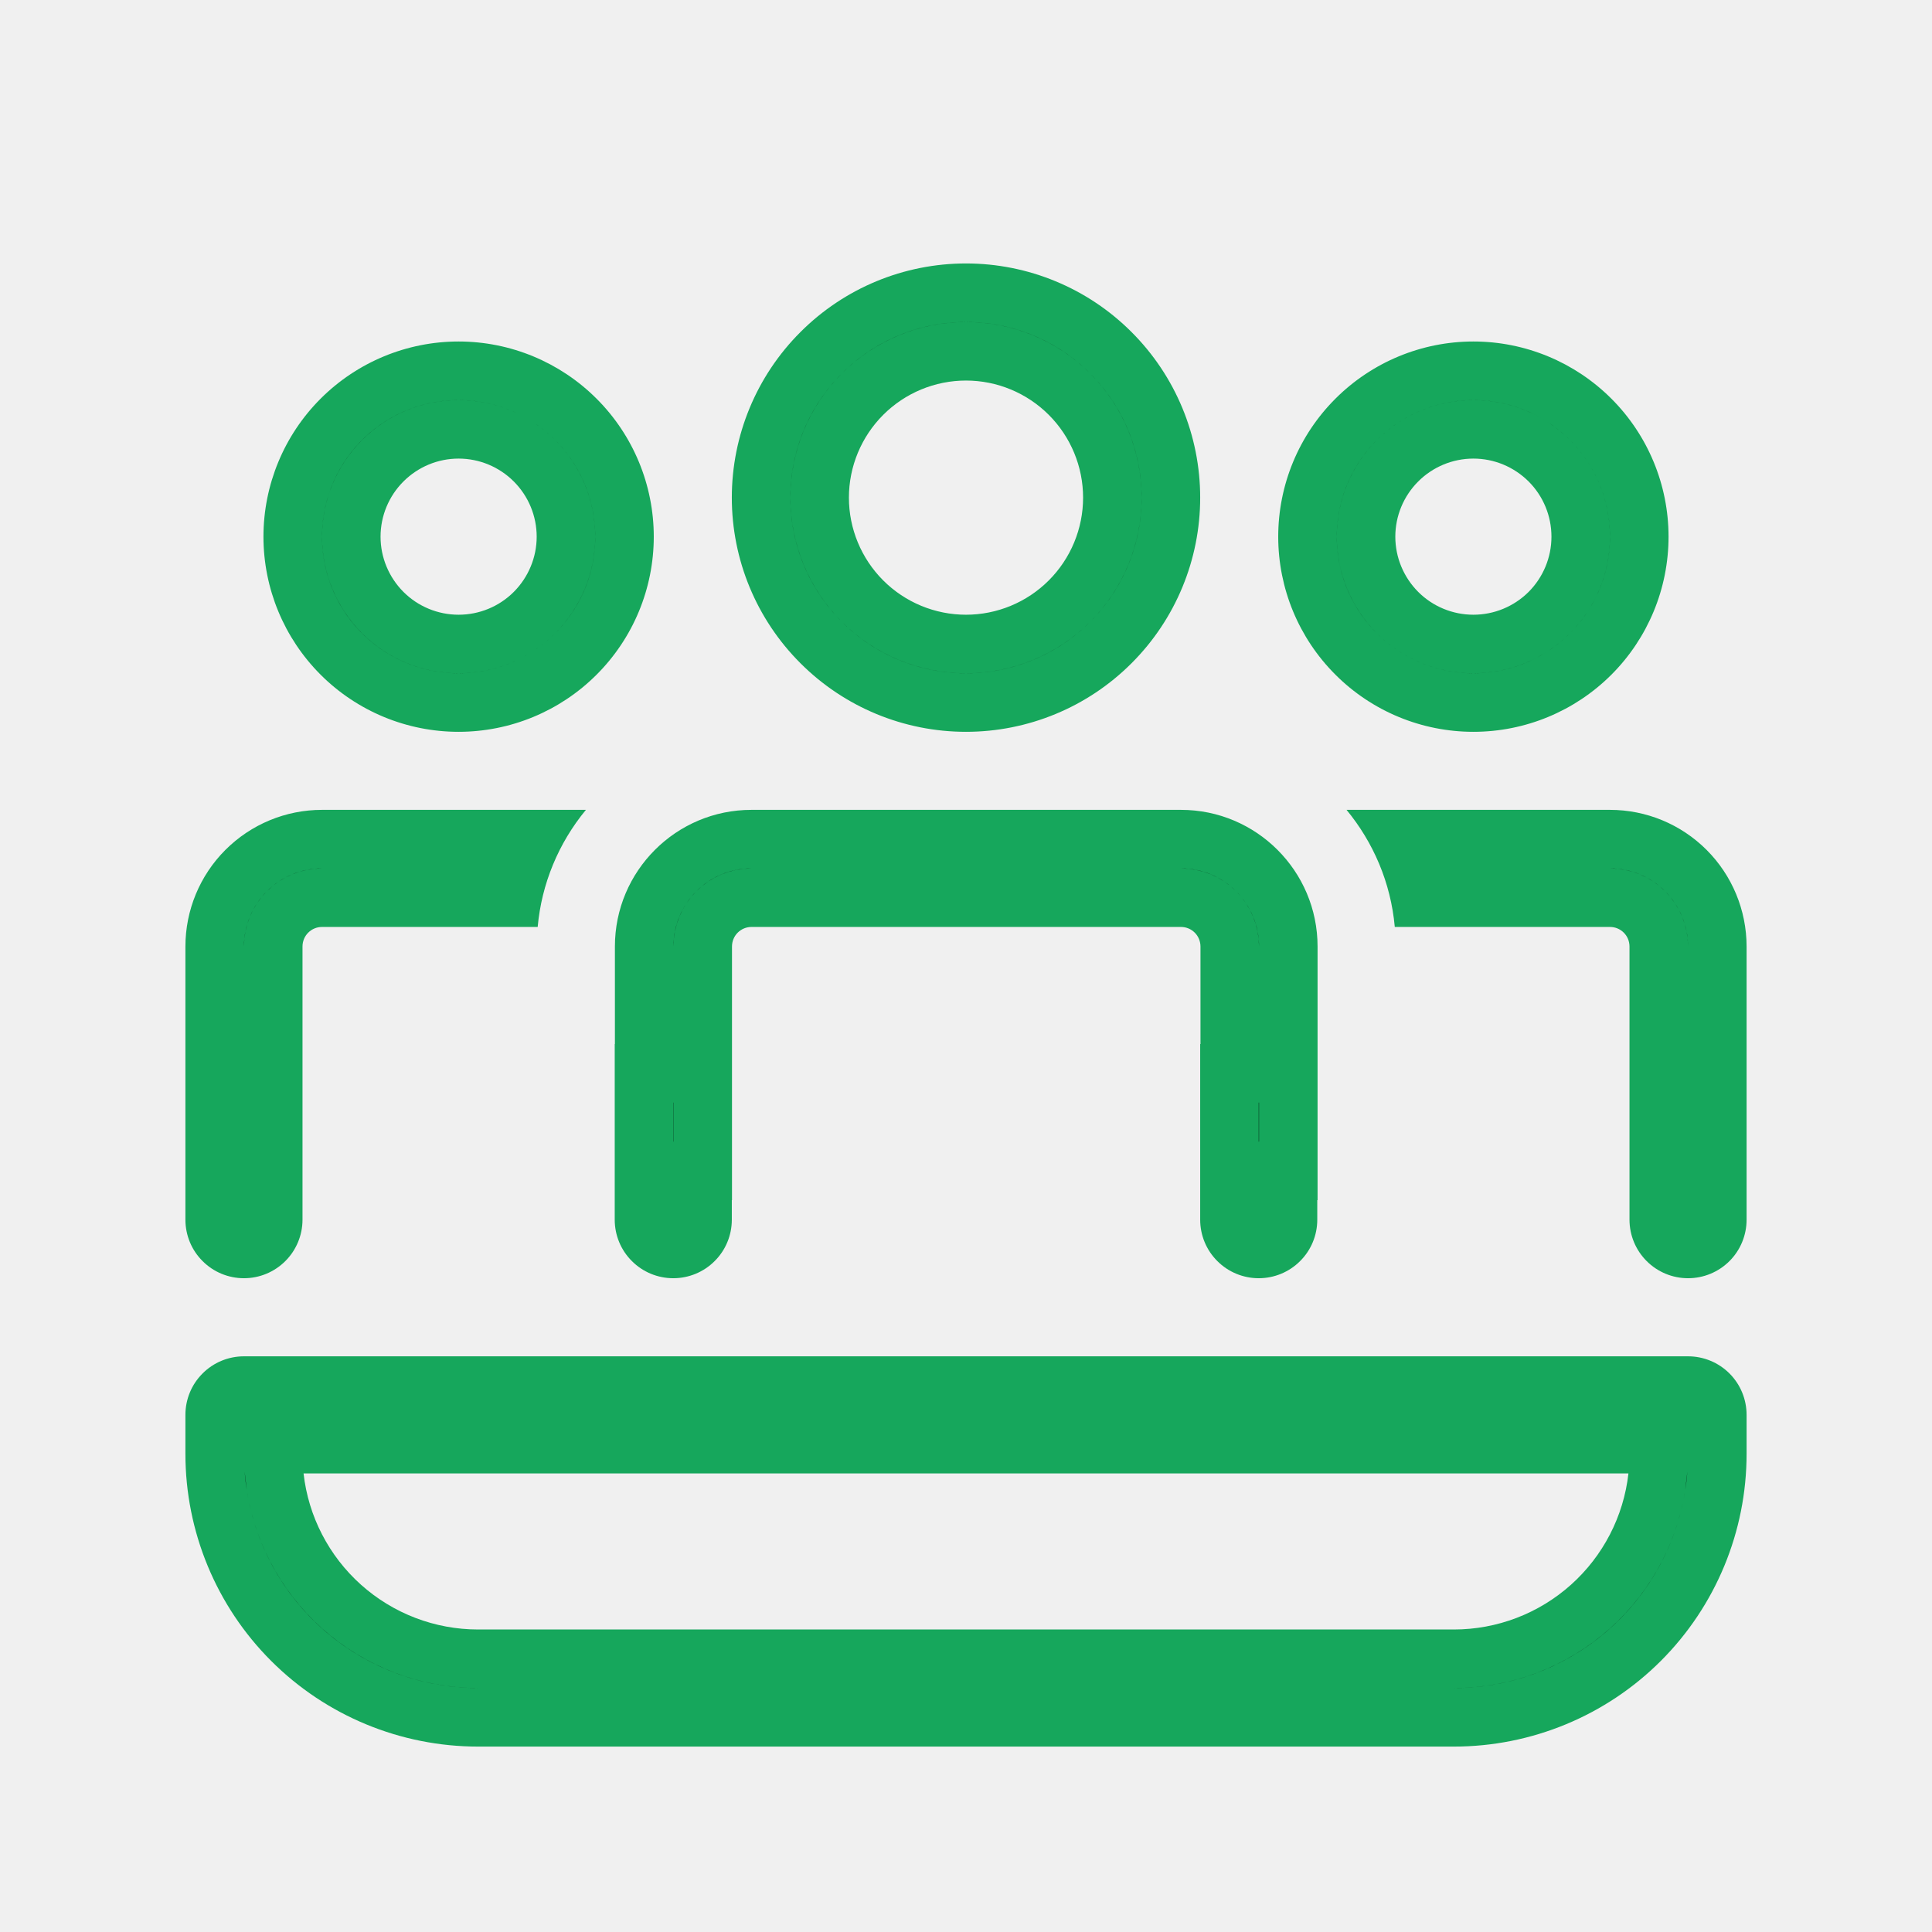
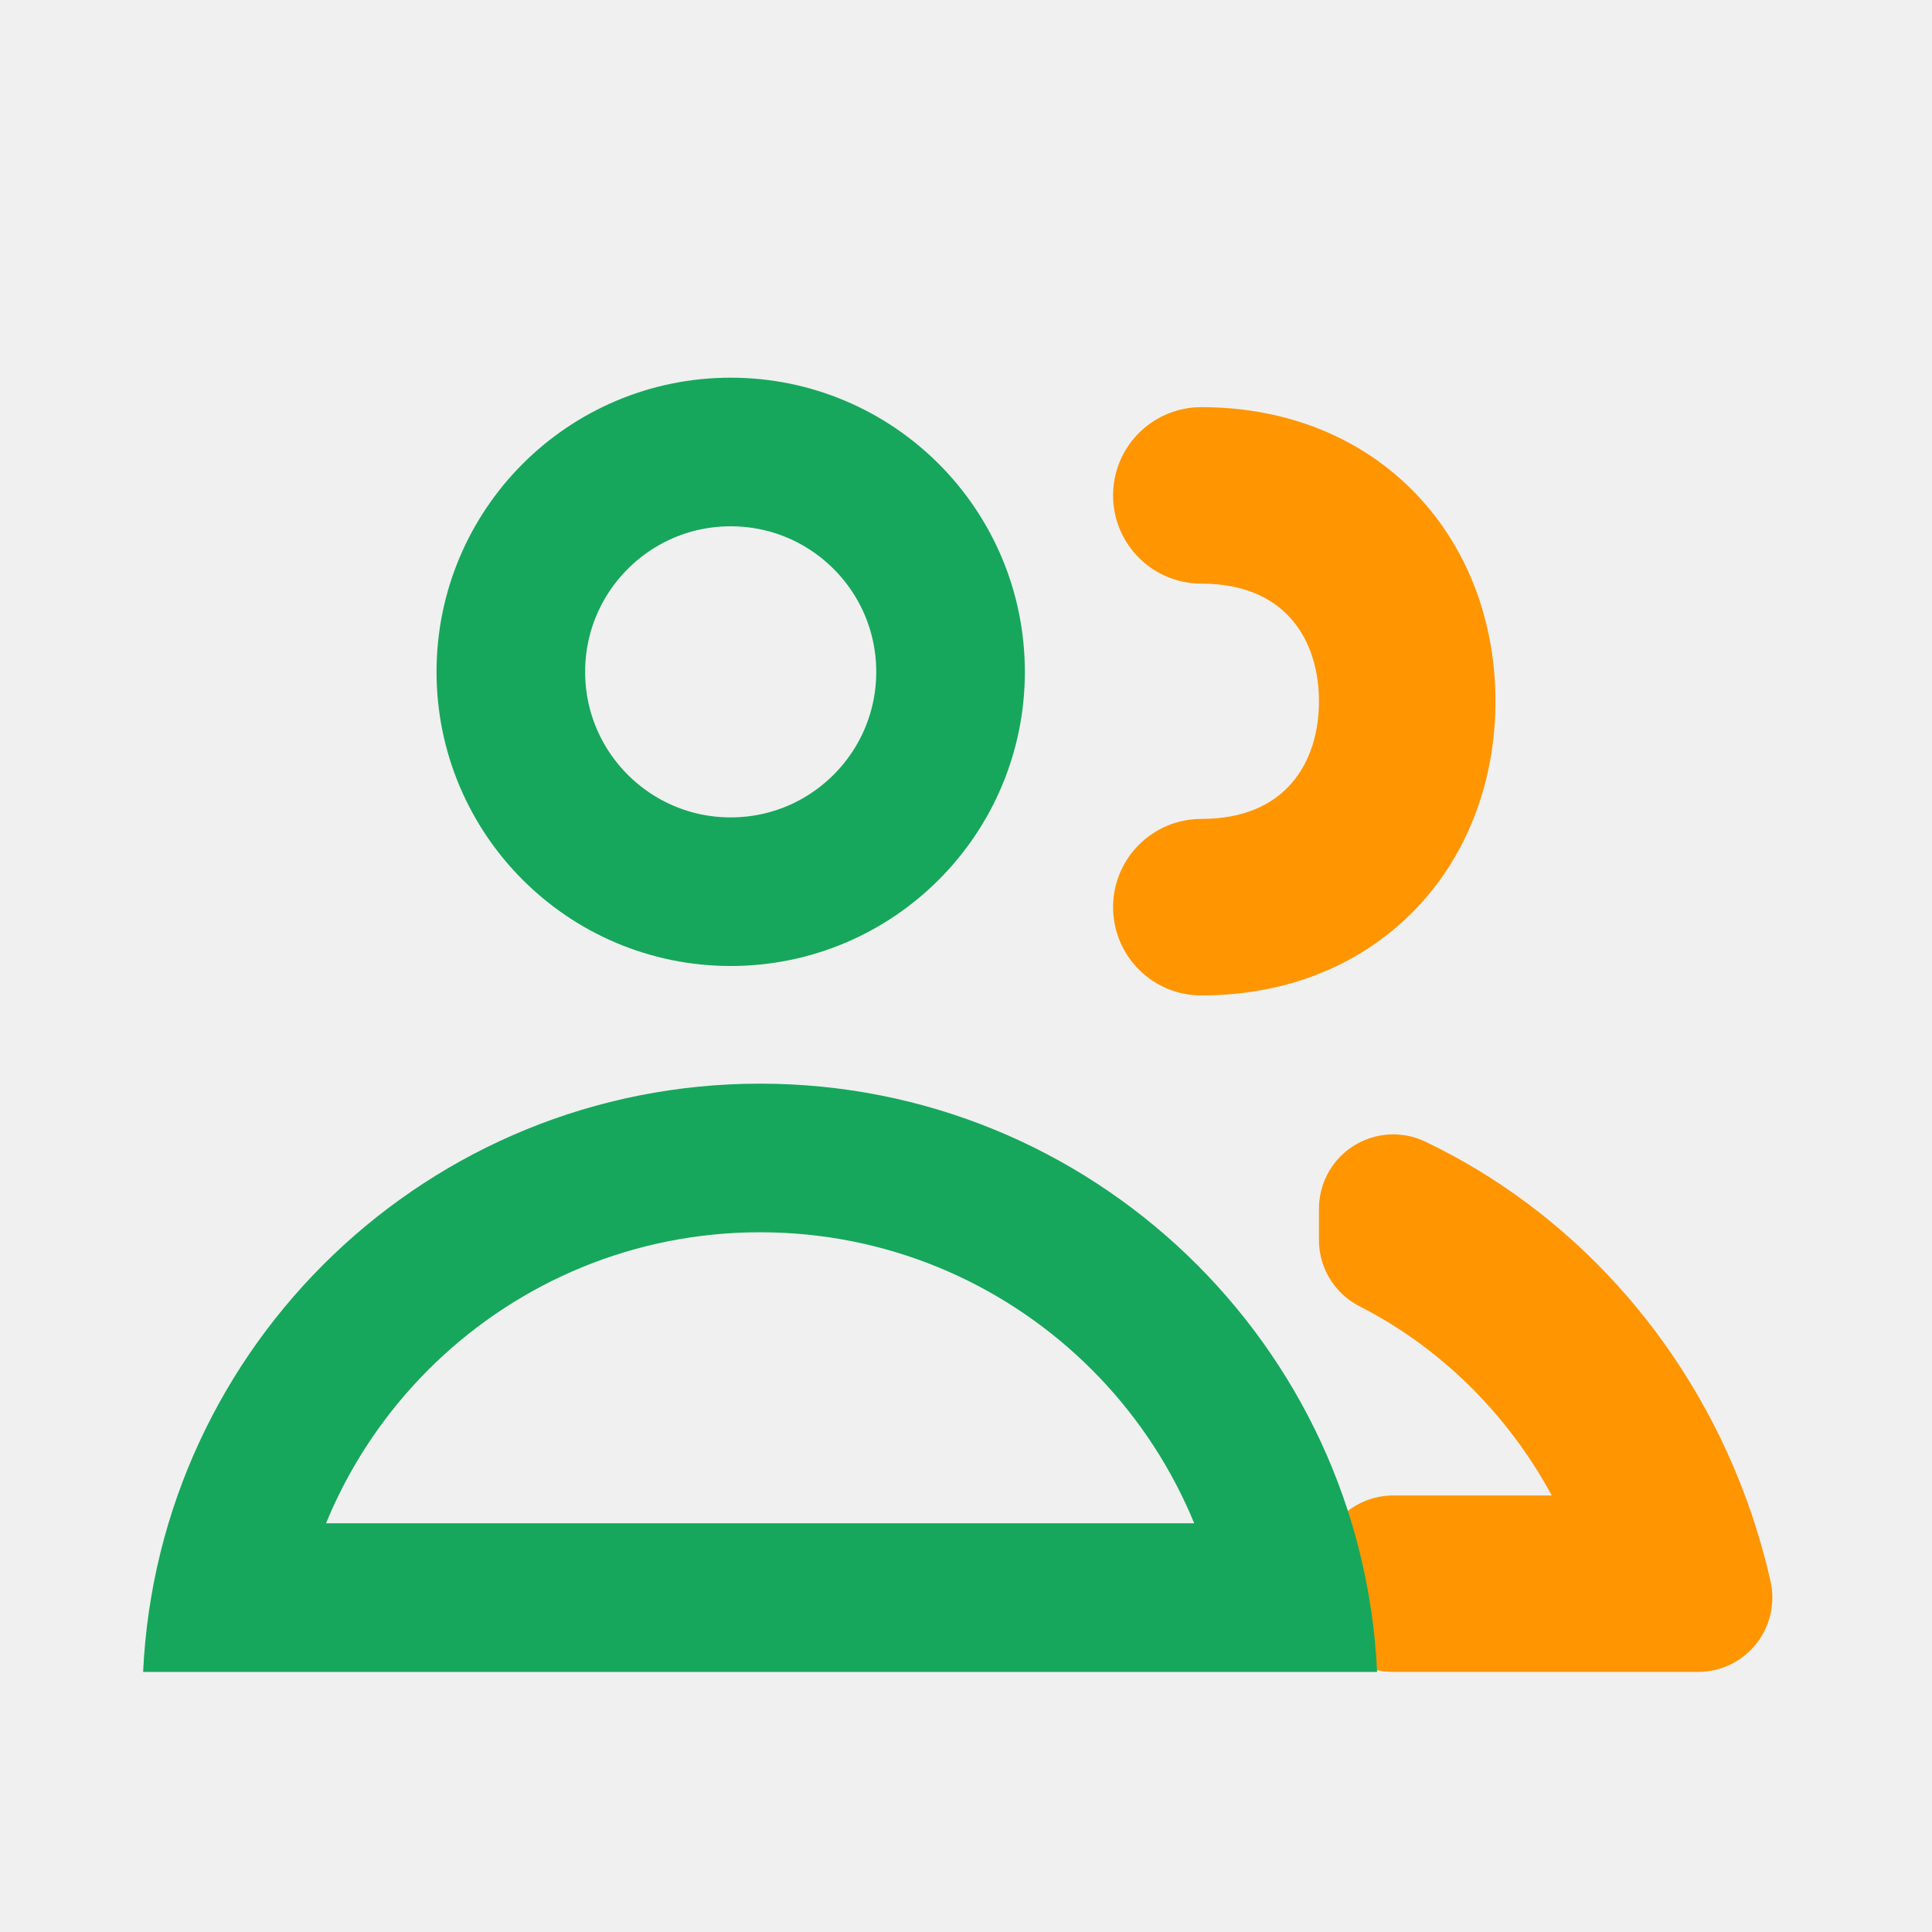
- <svg xmlns="http://www.w3.org/2000/svg" width="33" height="33" viewBox="0 0 33 33" fill="none">
-   <mask id="path-1-inside-1_9649_24476" fill="white">
-     <path d="M20.172 13.833C21.46 13.833 22.505 14.879 22.505 16.167V20.5H22.5V20.833C22.5 21.099 22.395 21.353 22.207 21.54C22.02 21.728 21.765 21.833 21.5 21.833C21.235 21.833 20.98 21.728 20.793 21.54C20.605 21.353 20.5 21.099 20.5 20.833V17.833H20.505V16.167C20.505 16.078 20.47 15.993 20.408 15.931C20.345 15.868 20.26 15.833 20.172 15.833H12.836C12.748 15.833 12.663 15.868 12.6 15.931C12.538 15.993 12.503 16.078 12.503 16.167V20.5H12.5V20.833C12.5 21.099 12.395 21.353 12.207 21.54C12.02 21.728 11.765 21.833 11.5 21.833C11.235 21.833 10.98 21.728 10.793 21.54C10.605 21.353 10.5 21.099 10.5 20.833V17.833H10.503V16.167C10.503 14.879 11.547 13.833 12.836 13.833H20.172ZM27.833 16.167V20.833C27.833 21.099 27.939 21.353 28.126 21.54C28.314 21.728 28.568 21.833 28.833 21.833C29.099 21.833 29.353 21.728 29.541 21.54C29.728 21.353 29.833 21.099 29.833 20.833V16.167C29.833 15.548 29.587 14.954 29.15 14.517C28.712 14.079 28.119 13.833 27.5 13.833H23C23.457 14.387 23.756 15.076 23.824 15.833H27.5C27.588 15.833 27.673 15.868 27.736 15.931C27.798 15.993 27.833 16.078 27.833 16.167ZM3.167 20.833C3.167 21.099 3.272 21.353 3.46 21.54C3.647 21.728 3.901 21.833 4.167 21.833C4.432 21.833 4.686 21.728 4.874 21.54C5.061 21.353 5.167 21.099 5.167 20.833V16.167C5.167 16.078 5.202 15.993 5.264 15.931C5.327 15.868 5.412 15.833 5.5 15.833H9.184C9.25 15.099 9.538 14.402 10.008 13.833H5.5C4.881 13.833 4.288 14.079 3.85 14.517C3.413 14.954 3.167 15.548 3.167 16.167V20.833ZM16.5 4.5C17.561 4.5 18.578 4.921 19.328 5.672C20.079 6.422 20.5 7.439 20.5 8.5C20.5 9.561 20.079 10.578 19.328 11.328C18.578 12.079 17.561 12.5 16.5 12.5C15.439 12.5 14.422 12.079 13.672 11.328C12.921 10.578 12.5 9.561 12.5 8.5C12.5 7.439 12.921 6.422 13.672 5.672C14.422 4.921 15.439 4.5 16.5 4.5ZM16.5 6.5C15.97 6.5 15.461 6.711 15.086 7.086C14.711 7.461 14.5 7.97 14.5 8.5C14.5 9.03 14.711 9.539 15.086 9.914C15.461 10.289 15.97 10.5 16.5 10.5C17.03 10.5 17.539 10.289 17.914 9.914C18.289 9.539 18.5 9.03 18.5 8.5C18.5 7.97 18.289 7.461 17.914 7.086C17.539 6.711 17.03 6.5 16.5 6.5ZM25.167 5.833C26.051 5.833 26.899 6.185 27.524 6.81C28.149 7.435 28.5 8.283 28.5 9.167C28.5 10.051 28.149 10.899 27.524 11.524C26.899 12.149 26.051 12.5 25.167 12.5C24.283 12.5 23.435 12.149 22.81 11.524C22.184 10.899 21.833 10.051 21.833 9.167C21.833 8.283 22.184 7.435 22.81 6.81C23.435 6.185 24.283 5.833 25.167 5.833ZM25.167 7.833C24.813 7.833 24.474 7.974 24.224 8.224C23.974 8.474 23.833 8.813 23.833 9.167C23.833 9.52 23.974 9.859 24.224 10.11C24.474 10.36 24.813 10.5 25.167 10.5C25.52 10.5 25.859 10.36 26.11 10.11C26.36 9.859 26.5 9.52 26.5 9.167C26.5 8.813 26.36 8.474 26.11 8.224C25.859 7.974 25.52 7.833 25.167 7.833ZM7.833 5.833C8.717 5.833 9.565 6.185 10.19 6.81C10.816 7.435 11.167 8.283 11.167 9.167C11.167 10.051 10.816 10.899 10.19 11.524C9.565 12.149 8.717 12.5 7.833 12.5C6.949 12.5 6.101 12.149 5.476 11.524C4.851 10.899 4.5 10.051 4.5 9.167C4.5 8.283 4.851 7.435 5.476 6.81C6.101 6.185 6.949 5.833 7.833 5.833ZM7.833 7.833C7.48 7.833 7.141 7.974 6.891 8.224C6.641 8.474 6.5 8.813 6.5 9.167C6.5 9.52 6.641 9.859 6.891 10.11C7.141 10.36 7.48 10.5 7.833 10.5C8.187 10.5 8.526 10.36 8.776 10.11C9.026 9.859 9.167 9.52 9.167 9.167C9.167 8.813 9.026 8.474 8.776 8.224C8.526 7.974 8.187 7.833 7.833 7.833ZM4.167 23.167C3.901 23.167 3.647 23.272 3.46 23.46C3.272 23.647 3.167 23.901 3.167 24.167V24.833C3.167 26.159 3.693 27.431 4.631 28.369C5.569 29.307 6.841 29.833 8.167 29.833H24.833C26.159 29.833 27.431 29.307 28.369 28.369C29.307 27.431 29.833 26.159 29.833 24.833V24.167C29.833 23.901 29.728 23.647 29.541 23.46C29.353 23.272 29.099 23.167 28.833 23.167H4.167ZM8.167 27.833C7.429 27.833 6.717 27.561 6.167 27.069C5.617 26.577 5.267 25.9 5.185 25.167H27.815C27.733 25.9 27.383 26.577 26.833 27.069C26.283 27.561 25.571 27.833 24.833 27.833H8.167Z" />
-   </mask>
-   <path d="M20.172 13.833C21.46 13.833 22.505 14.879 22.505 16.167V20.5H22.5V20.833C22.5 21.099 22.395 21.353 22.207 21.54C22.02 21.728 21.765 21.833 21.5 21.833C21.235 21.833 20.98 21.728 20.793 21.54C20.605 21.353 20.5 21.099 20.5 20.833V17.833H20.505V16.167C20.505 16.078 20.47 15.993 20.408 15.931C20.345 15.868 20.26 15.833 20.172 15.833H12.836C12.748 15.833 12.663 15.868 12.6 15.931C12.538 15.993 12.503 16.078 12.503 16.167V20.5H12.5V20.833C12.5 21.099 12.395 21.353 12.207 21.54C12.02 21.728 11.765 21.833 11.5 21.833C11.235 21.833 10.98 21.728 10.793 21.54C10.605 21.353 10.5 21.099 10.5 20.833V17.833H10.503V16.167C10.503 14.879 11.547 13.833 12.836 13.833H20.172ZM27.833 16.167V20.833C27.833 21.099 27.939 21.353 28.126 21.54C28.314 21.728 28.568 21.833 28.833 21.833C29.099 21.833 29.353 21.728 29.541 21.54C29.728 21.353 29.833 21.099 29.833 20.833V16.167C29.833 15.548 29.587 14.954 29.15 14.517C28.712 14.079 28.119 13.833 27.5 13.833H23C23.457 14.387 23.756 15.076 23.824 15.833H27.5C27.588 15.833 27.673 15.868 27.736 15.931C27.798 15.993 27.833 16.078 27.833 16.167ZM3.167 20.833C3.167 21.099 3.272 21.353 3.46 21.54C3.647 21.728 3.901 21.833 4.167 21.833C4.432 21.833 4.686 21.728 4.874 21.54C5.061 21.353 5.167 21.099 5.167 20.833V16.167C5.167 16.078 5.202 15.993 5.264 15.931C5.327 15.868 5.412 15.833 5.5 15.833H9.184C9.25 15.099 9.538 14.402 10.008 13.833H5.5C4.881 13.833 4.288 14.079 3.85 14.517C3.413 14.954 3.167 15.548 3.167 16.167V20.833ZM16.5 4.5C17.561 4.5 18.578 4.921 19.328 5.672C20.079 6.422 20.5 7.439 20.5 8.5C20.5 9.561 20.079 10.578 19.328 11.328C18.578 12.079 17.561 12.5 16.5 12.5C15.439 12.5 14.422 12.079 13.672 11.328C12.921 10.578 12.5 9.561 12.5 8.5C12.5 7.439 12.921 6.422 13.672 5.672C14.422 4.921 15.439 4.5 16.5 4.5ZM16.5 6.5C15.97 6.5 15.461 6.711 15.086 7.086C14.711 7.461 14.5 7.97 14.5 8.5C14.5 9.03 14.711 9.539 15.086 9.914C15.461 10.289 15.97 10.5 16.5 10.5C17.03 10.5 17.539 10.289 17.914 9.914C18.289 9.539 18.5 9.03 18.5 8.5C18.5 7.97 18.289 7.461 17.914 7.086C17.539 6.711 17.03 6.5 16.5 6.5ZM25.167 5.833C26.051 5.833 26.899 6.185 27.524 6.81C28.149 7.435 28.5 8.283 28.5 9.167C28.5 10.051 28.149 10.899 27.524 11.524C26.899 12.149 26.051 12.5 25.167 12.5C24.283 12.5 23.435 12.149 22.81 11.524C22.184 10.899 21.833 10.051 21.833 9.167C21.833 8.283 22.184 7.435 22.81 6.81C23.435 6.185 24.283 5.833 25.167 5.833ZM25.167 7.833C24.813 7.833 24.474 7.974 24.224 8.224C23.974 8.474 23.833 8.813 23.833 9.167C23.833 9.52 23.974 9.859 24.224 10.11C24.474 10.36 24.813 10.5 25.167 10.5C25.52 10.5 25.859 10.36 26.11 10.11C26.36 9.859 26.5 9.52 26.5 9.167C26.5 8.813 26.36 8.474 26.11 8.224C25.859 7.974 25.52 7.833 25.167 7.833ZM7.833 5.833C8.717 5.833 9.565 6.185 10.19 6.81C10.816 7.435 11.167 8.283 11.167 9.167C11.167 10.051 10.816 10.899 10.19 11.524C9.565 12.149 8.717 12.5 7.833 12.5C6.949 12.5 6.101 12.149 5.476 11.524C4.851 10.899 4.5 10.051 4.5 9.167C4.5 8.283 4.851 7.435 5.476 6.81C6.101 6.185 6.949 5.833 7.833 5.833ZM7.833 7.833C7.48 7.833 7.141 7.974 6.891 8.224C6.641 8.474 6.5 8.813 6.5 9.167C6.5 9.52 6.641 9.859 6.891 10.11C7.141 10.36 7.48 10.5 7.833 10.5C8.187 10.5 8.526 10.36 8.776 10.11C9.026 9.859 9.167 9.52 9.167 9.167C9.167 8.813 9.026 8.474 8.776 8.224C8.526 7.974 8.187 7.833 7.833 7.833ZM4.167 23.167C3.901 23.167 3.647 23.272 3.46 23.46C3.272 23.647 3.167 23.901 3.167 24.167V24.833C3.167 26.159 3.693 27.431 4.631 28.369C5.569 29.307 6.841 29.833 8.167 29.833H24.833C26.159 29.833 27.431 29.307 28.369 28.369C29.307 27.431 29.833 26.159 29.833 24.833V24.167C29.833 23.901 29.728 23.647 29.541 23.46C29.353 23.272 29.099 23.167 28.833 23.167H4.167ZM8.167 27.833C7.429 27.833 6.717 27.561 6.167 27.069C5.617 26.577 5.267 25.9 5.185 25.167H27.815C27.733 25.9 27.383 26.577 26.833 27.069C26.283 27.561 25.571 27.833 24.833 27.833H8.167Z" fill="black" stroke="#16A75C" stroke-width="2" mask="url(#path-1-inside-1_9649_24476)" />
+ <svg xmlns="http://www.w3.org/2000/svg" width="39" height="39" viewBox="0 0 39 39" fill="none">
+   <g clip-path="url(#clip0_10690_25181)">
+     <path fill-rule="evenodd" clip-rule="evenodd" d="M22.469 10C22.469 9.016 23.266 8.219 24.25 8.219C26.006 8.219 27.528 8.854 28.606 9.994C29.669 11.118 30.188 12.614 30.188 14.156C30.188 15.698 29.669 17.195 28.606 18.319C27.528 19.459 26.006 20.094 24.25 20.094C23.266 20.094 22.469 19.296 22.469 18.312C22.469 17.329 23.266 16.531 24.25 16.531C25.118 16.531 25.673 16.236 26.018 15.871C26.377 15.492 26.625 14.909 26.625 14.156C26.625 13.403 26.377 12.821 26.018 12.441C25.673 12.077 25.118 11.781 24.25 11.781C23.266 11.781 22.469 10.984 22.469 10Z" fill="#FF9500" />
+     <path d="M28.125 24.399C30.704 25.631 32.768 27.892 33.819 30.712C34.004 31.208 34.157 31.722 34.277 32.25H28.125V31.688H31.324C31.853 31.688 32.343 31.409 32.613 30.955C32.884 30.5 32.895 29.937 32.643 29.472C31.597 27.544 30.014 25.996 28.125 25.032V24.399Z" fill="#16A75C" stroke="#FF9500" stroke-width="3" stroke-linejoin="round" />
+     <mask id="path-3-inside-1_10690_25181" fill="white">
+       <path fill-rule="evenodd" clip-rule="evenodd" d="M2.889 33.75H27.799C27.489 27.139 22.031 21.875 15.344 21.875C8.657 21.875 3.199 27.139 2.889 33.75Z" />
+     </mask>
+     <path d="M2.889 33.75L-0.108 33.609C-0.146 34.429 0.152 35.228 0.718 35.821C1.285 36.414 2.069 36.75 2.889 36.75V33.75ZM27.799 33.75V36.75C28.619 36.75 29.403 36.414 29.969 35.821C30.535 35.228 30.834 34.429 30.795 33.609L27.799 33.75ZM2.889 36.75H27.799V30.75H2.889V36.75ZM15.344 24.875C20.421 24.875 24.567 28.873 24.802 33.891L30.795 33.609C30.411 25.406 23.641 18.875 15.344 18.875V24.875ZM5.886 33.891C6.121 28.873 10.266 24.875 15.344 24.875V18.875C7.047 18.875 0.277 25.406 -0.108 33.609L5.886 33.891Z" fill="#16A75C" mask="url(#path-3-inside-1_10690_25181)" />
+     <circle cx="14.75" cy="13.562" r="4.438" stroke="#16A75C" stroke-width="3" />
+   </g>
+   <defs>
+     <clipPath id="clip0_10690_25181">
+       <rect width="33.25" height="33.25" fill="white" transform="translate(2.875 2.875)" />
+     </clipPath>
+   </defs>
</svg>
